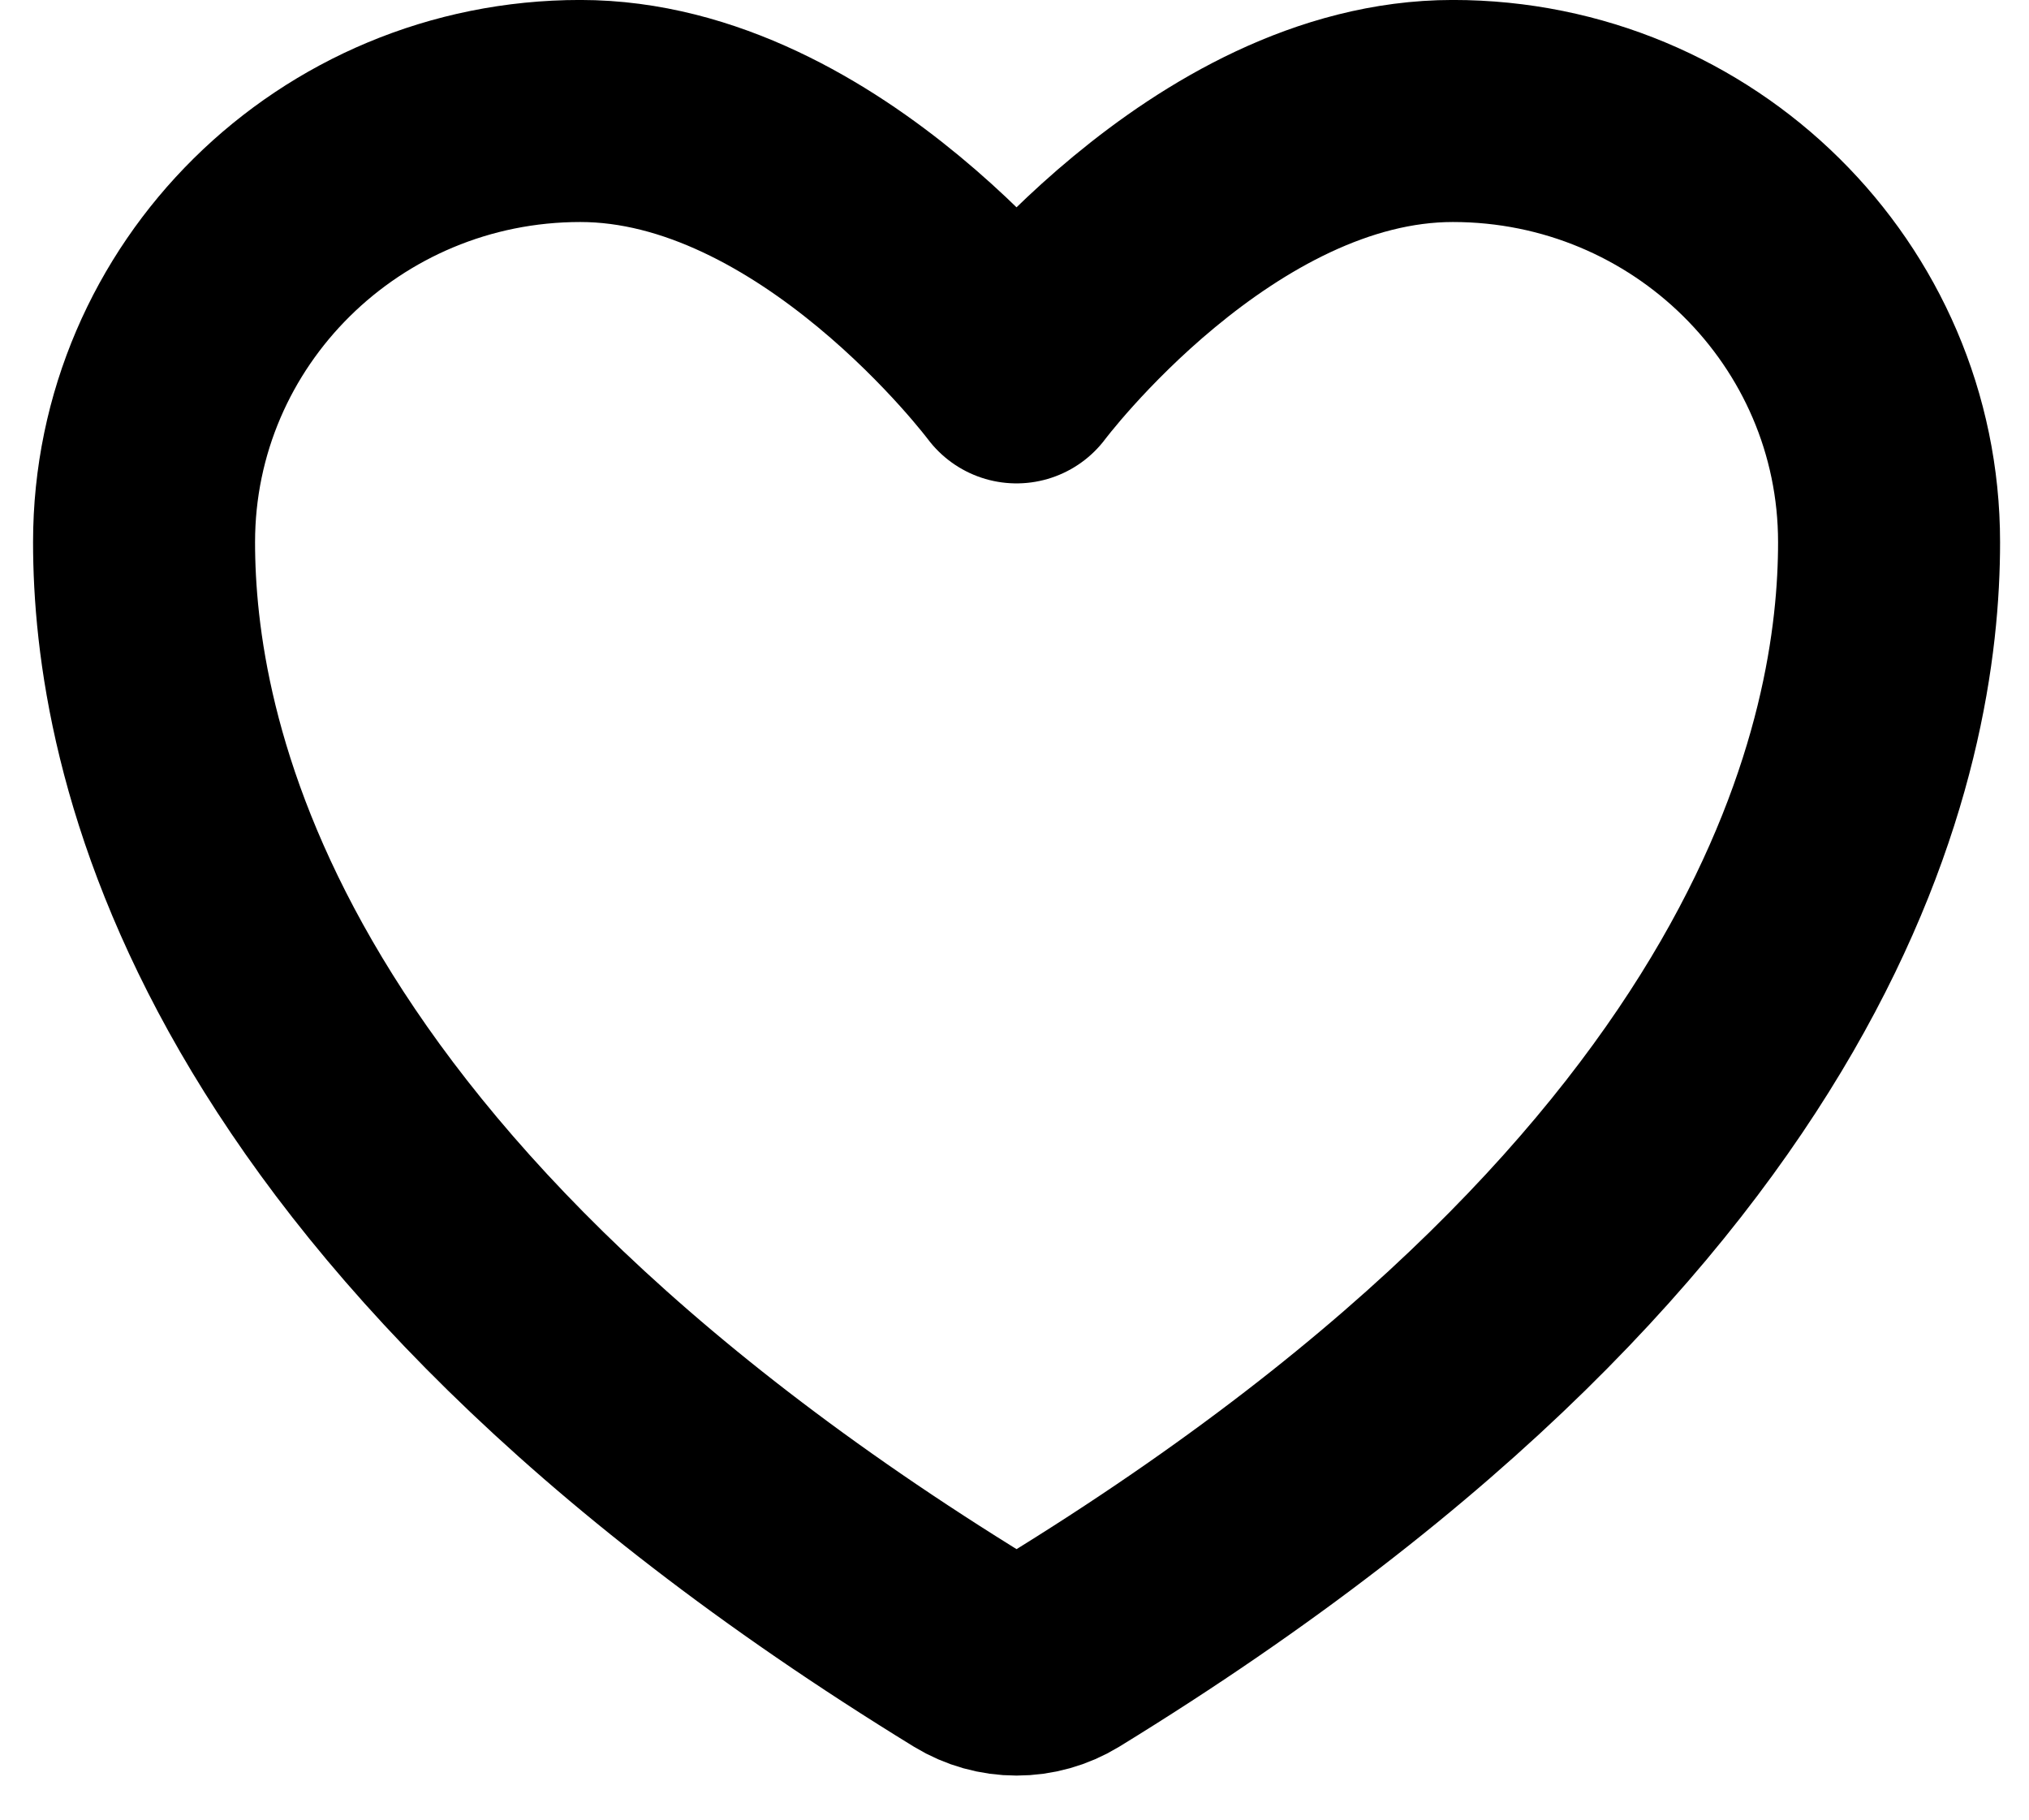
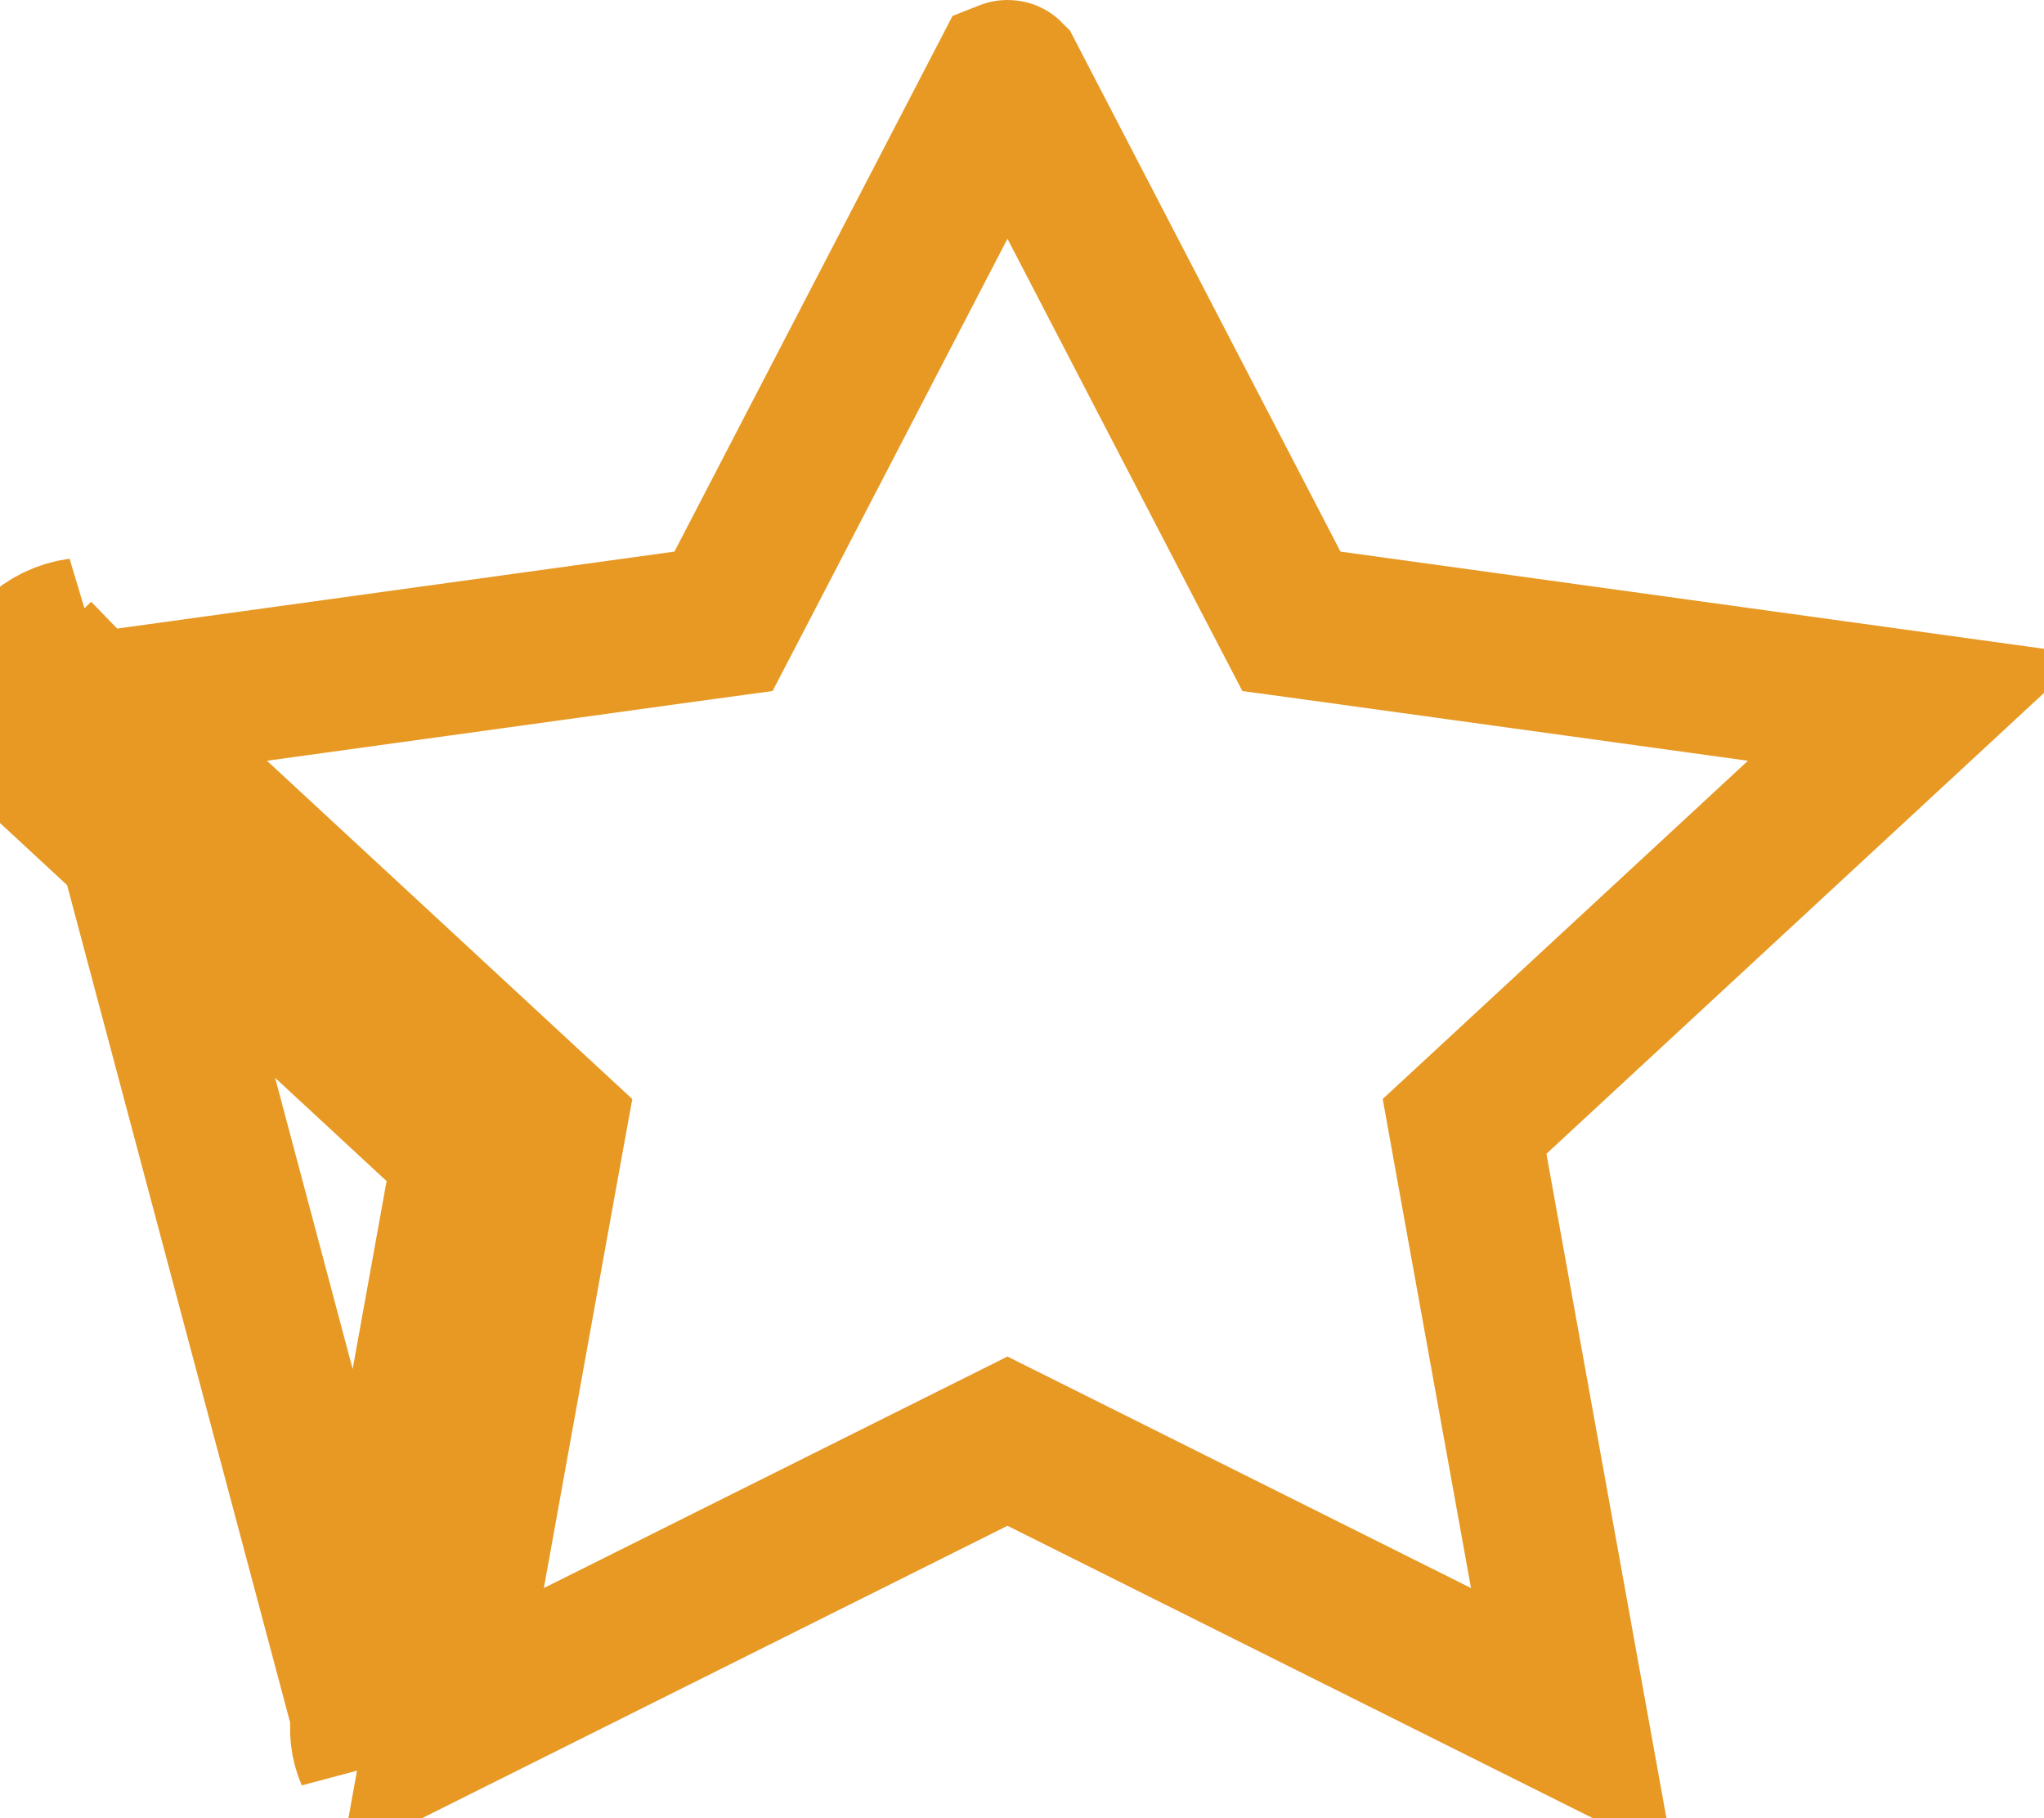
- <svg xmlns="http://www.w3.org/2000/svg" width="29" height="26" viewBox="0 0 29 26" fill="none">
-   <path d="M8.294 1.586C4.851 1.586 2.059 4.345 2.059 7.748C2.059 10.495 3.15 17.016 13.891 23.607C14.083 23.724 14.304 23.786 14.529 23.786C14.755 23.786 14.976 23.724 15.168 23.607C25.909 17.016 27 10.495 27 7.748C27 4.345 24.208 1.586 20.765 1.586C17.322 1.586 14.529 5.321 14.529 5.321C14.529 5.321 11.737 1.586 8.294 1.586Z" stroke="black" stroke-width="3.173" stroke-linecap="round" stroke-linejoin="round" />
+ <svg xmlns="http://www.w3.org/2000/svg" width="27" height="24" viewBox="0 0 27 24" fill="none">
+   <path d="M4.846 22.668L6.188 15.236L0.505 9.973C0.316 9.799 0.209 9.561 0.205 9.311C0.202 9.062 0.303 8.821 0.486 8.642M4.846 22.668L1.297 9.345M4.846 22.668C4.814 22.841 4.834 23.019 4.904 23.181L4.846 22.668ZM0.486 8.642L1.122 9.299L1.126 9.302L1.126 9.302L1.182 9.36C1.181 9.361 1.18 9.362 1.18 9.362C1.18 9.362 1.182 9.36 1.187 9.36L1.189 9.36L1.297 9.345M0.486 8.642C0.638 8.495 0.836 8.398 1.052 8.369L0.486 8.642ZM1.297 9.345L6.868 14.503L7.27 14.875L7.172 15.414L5.845 22.758L12.861 19.255L13.308 19.032L13.755 19.255L20.77 22.758L19.443 15.414L19.346 14.875L19.748 14.503L25.319 9.345L17.571 8.275L17.059 8.205L16.82 7.746L13.317 1.001C13.316 1 13.315 1 13.313 1C13.308 1 13.303 1 13.298 1.002L9.796 7.746L9.557 8.205L9.045 8.275L1.297 9.345Z" stroke="#E79924" stroke-width="2" />
</svg>
